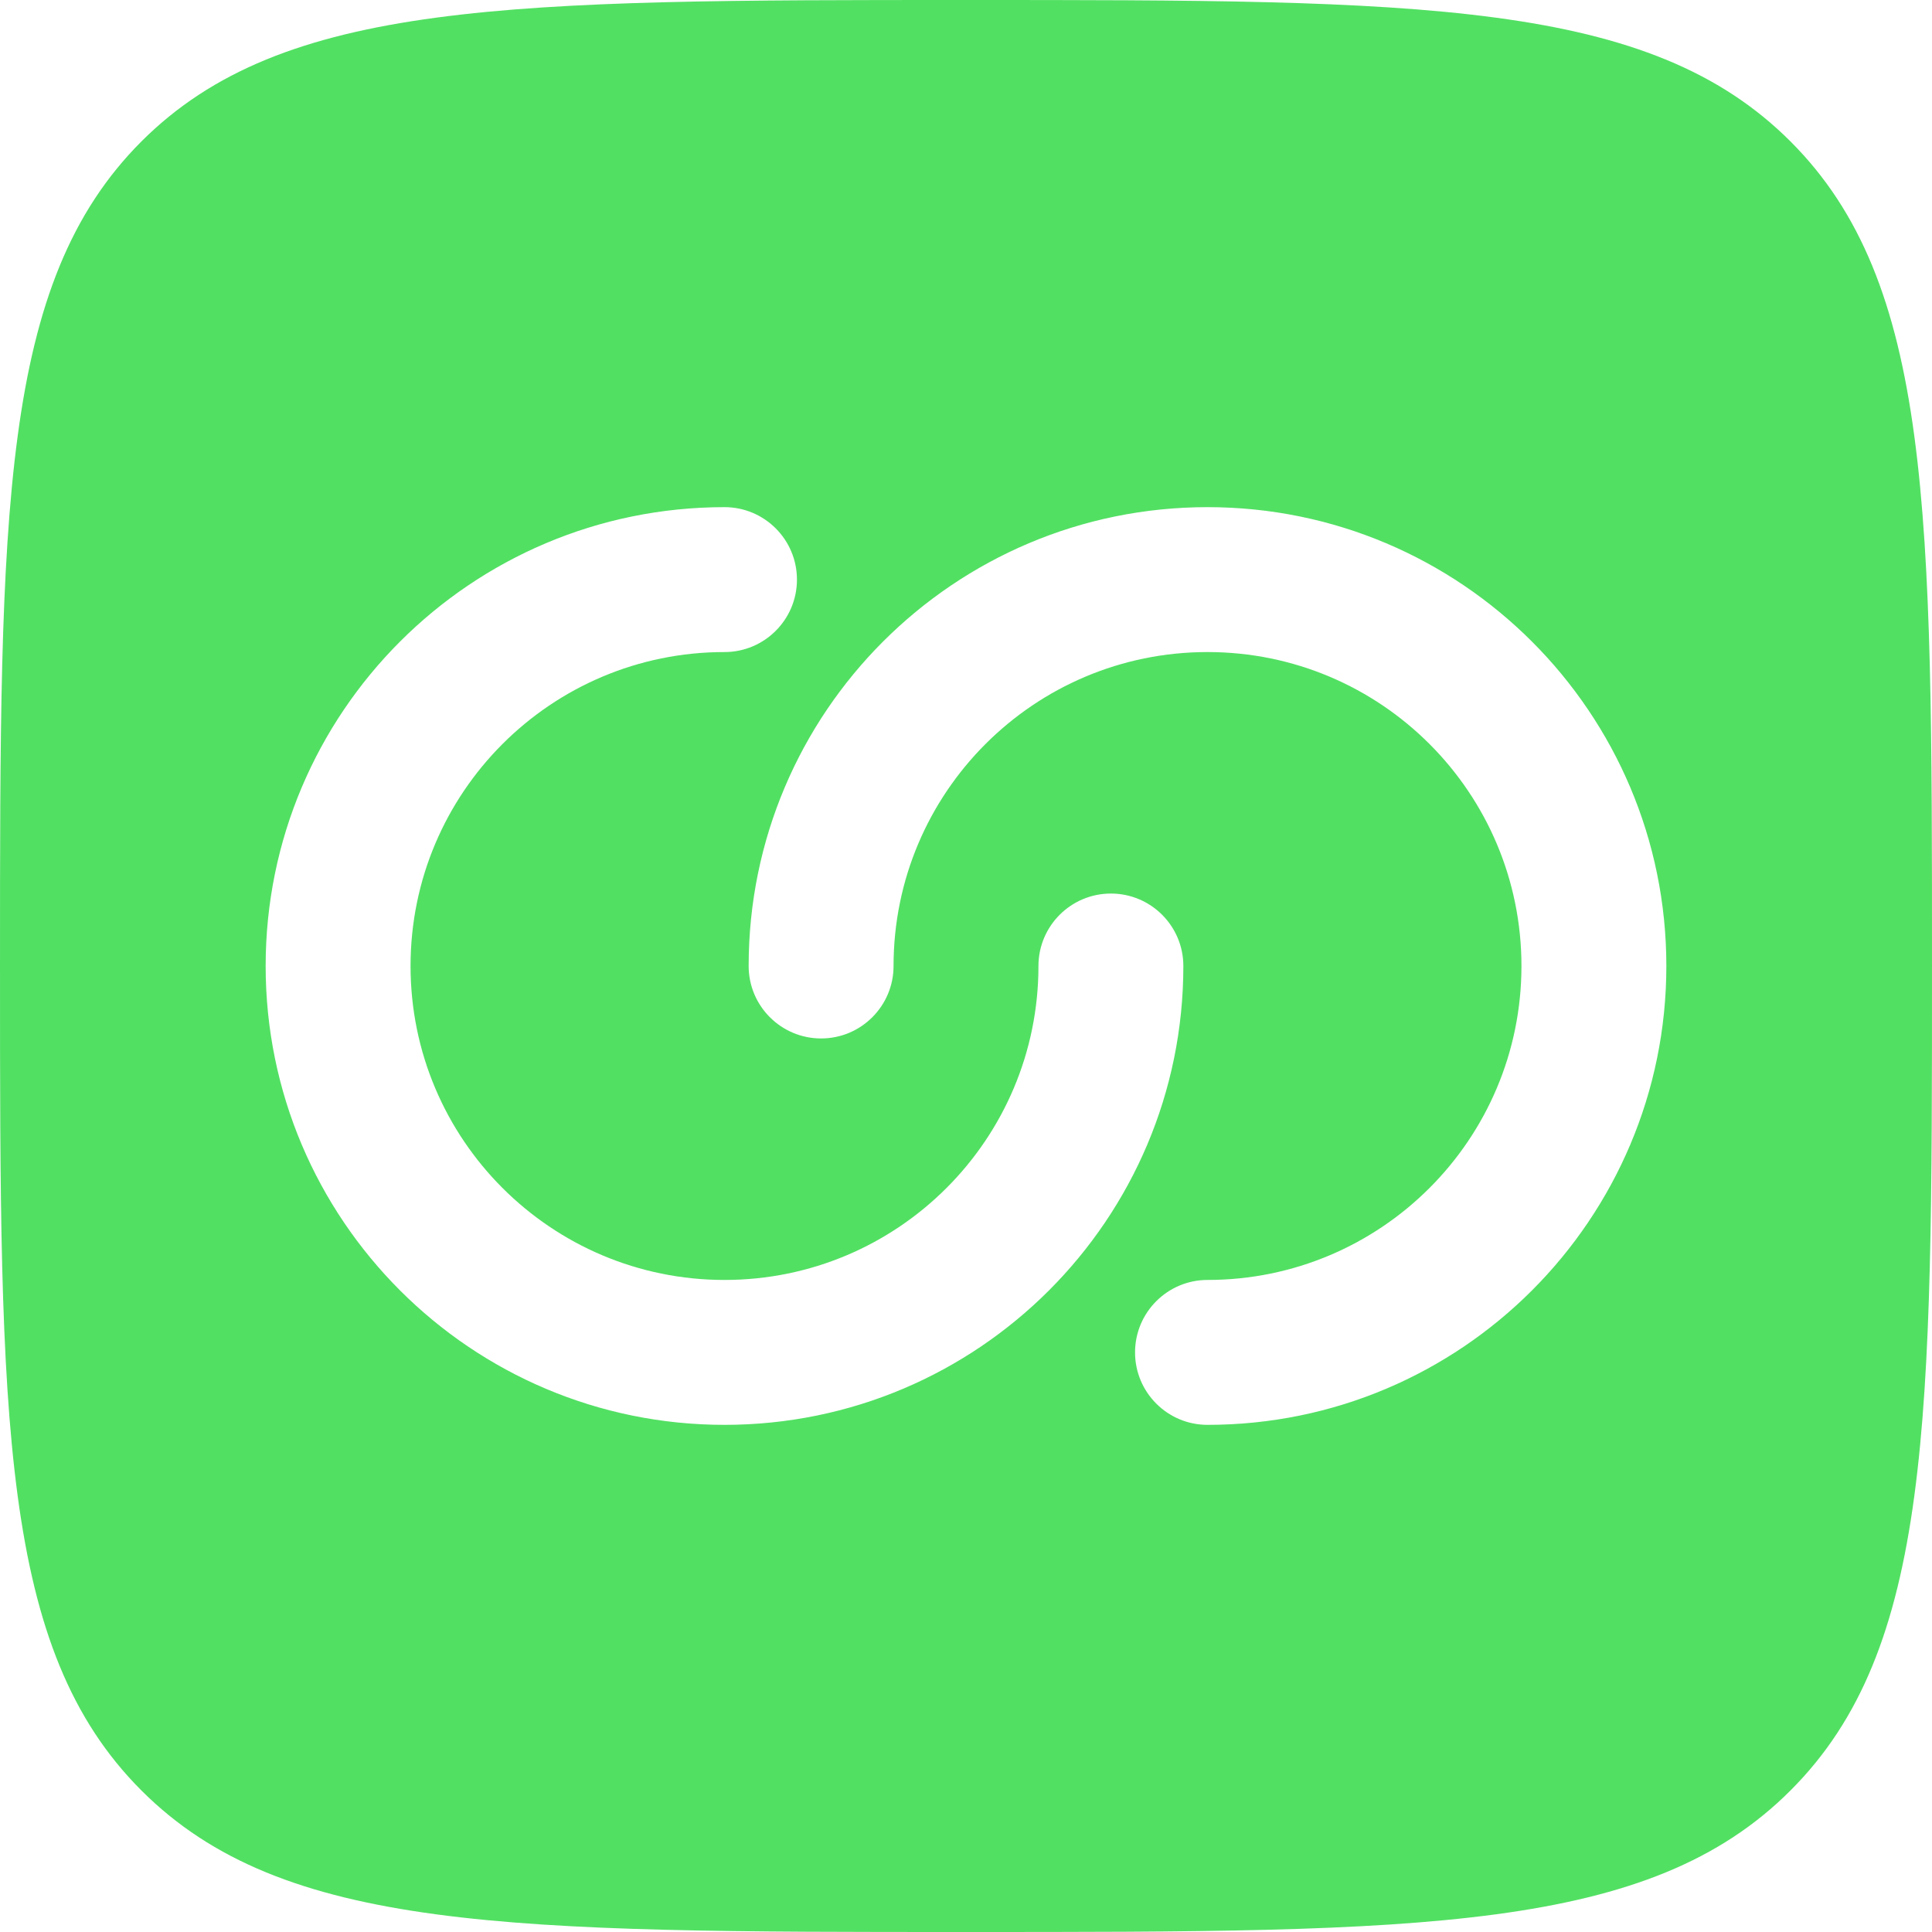
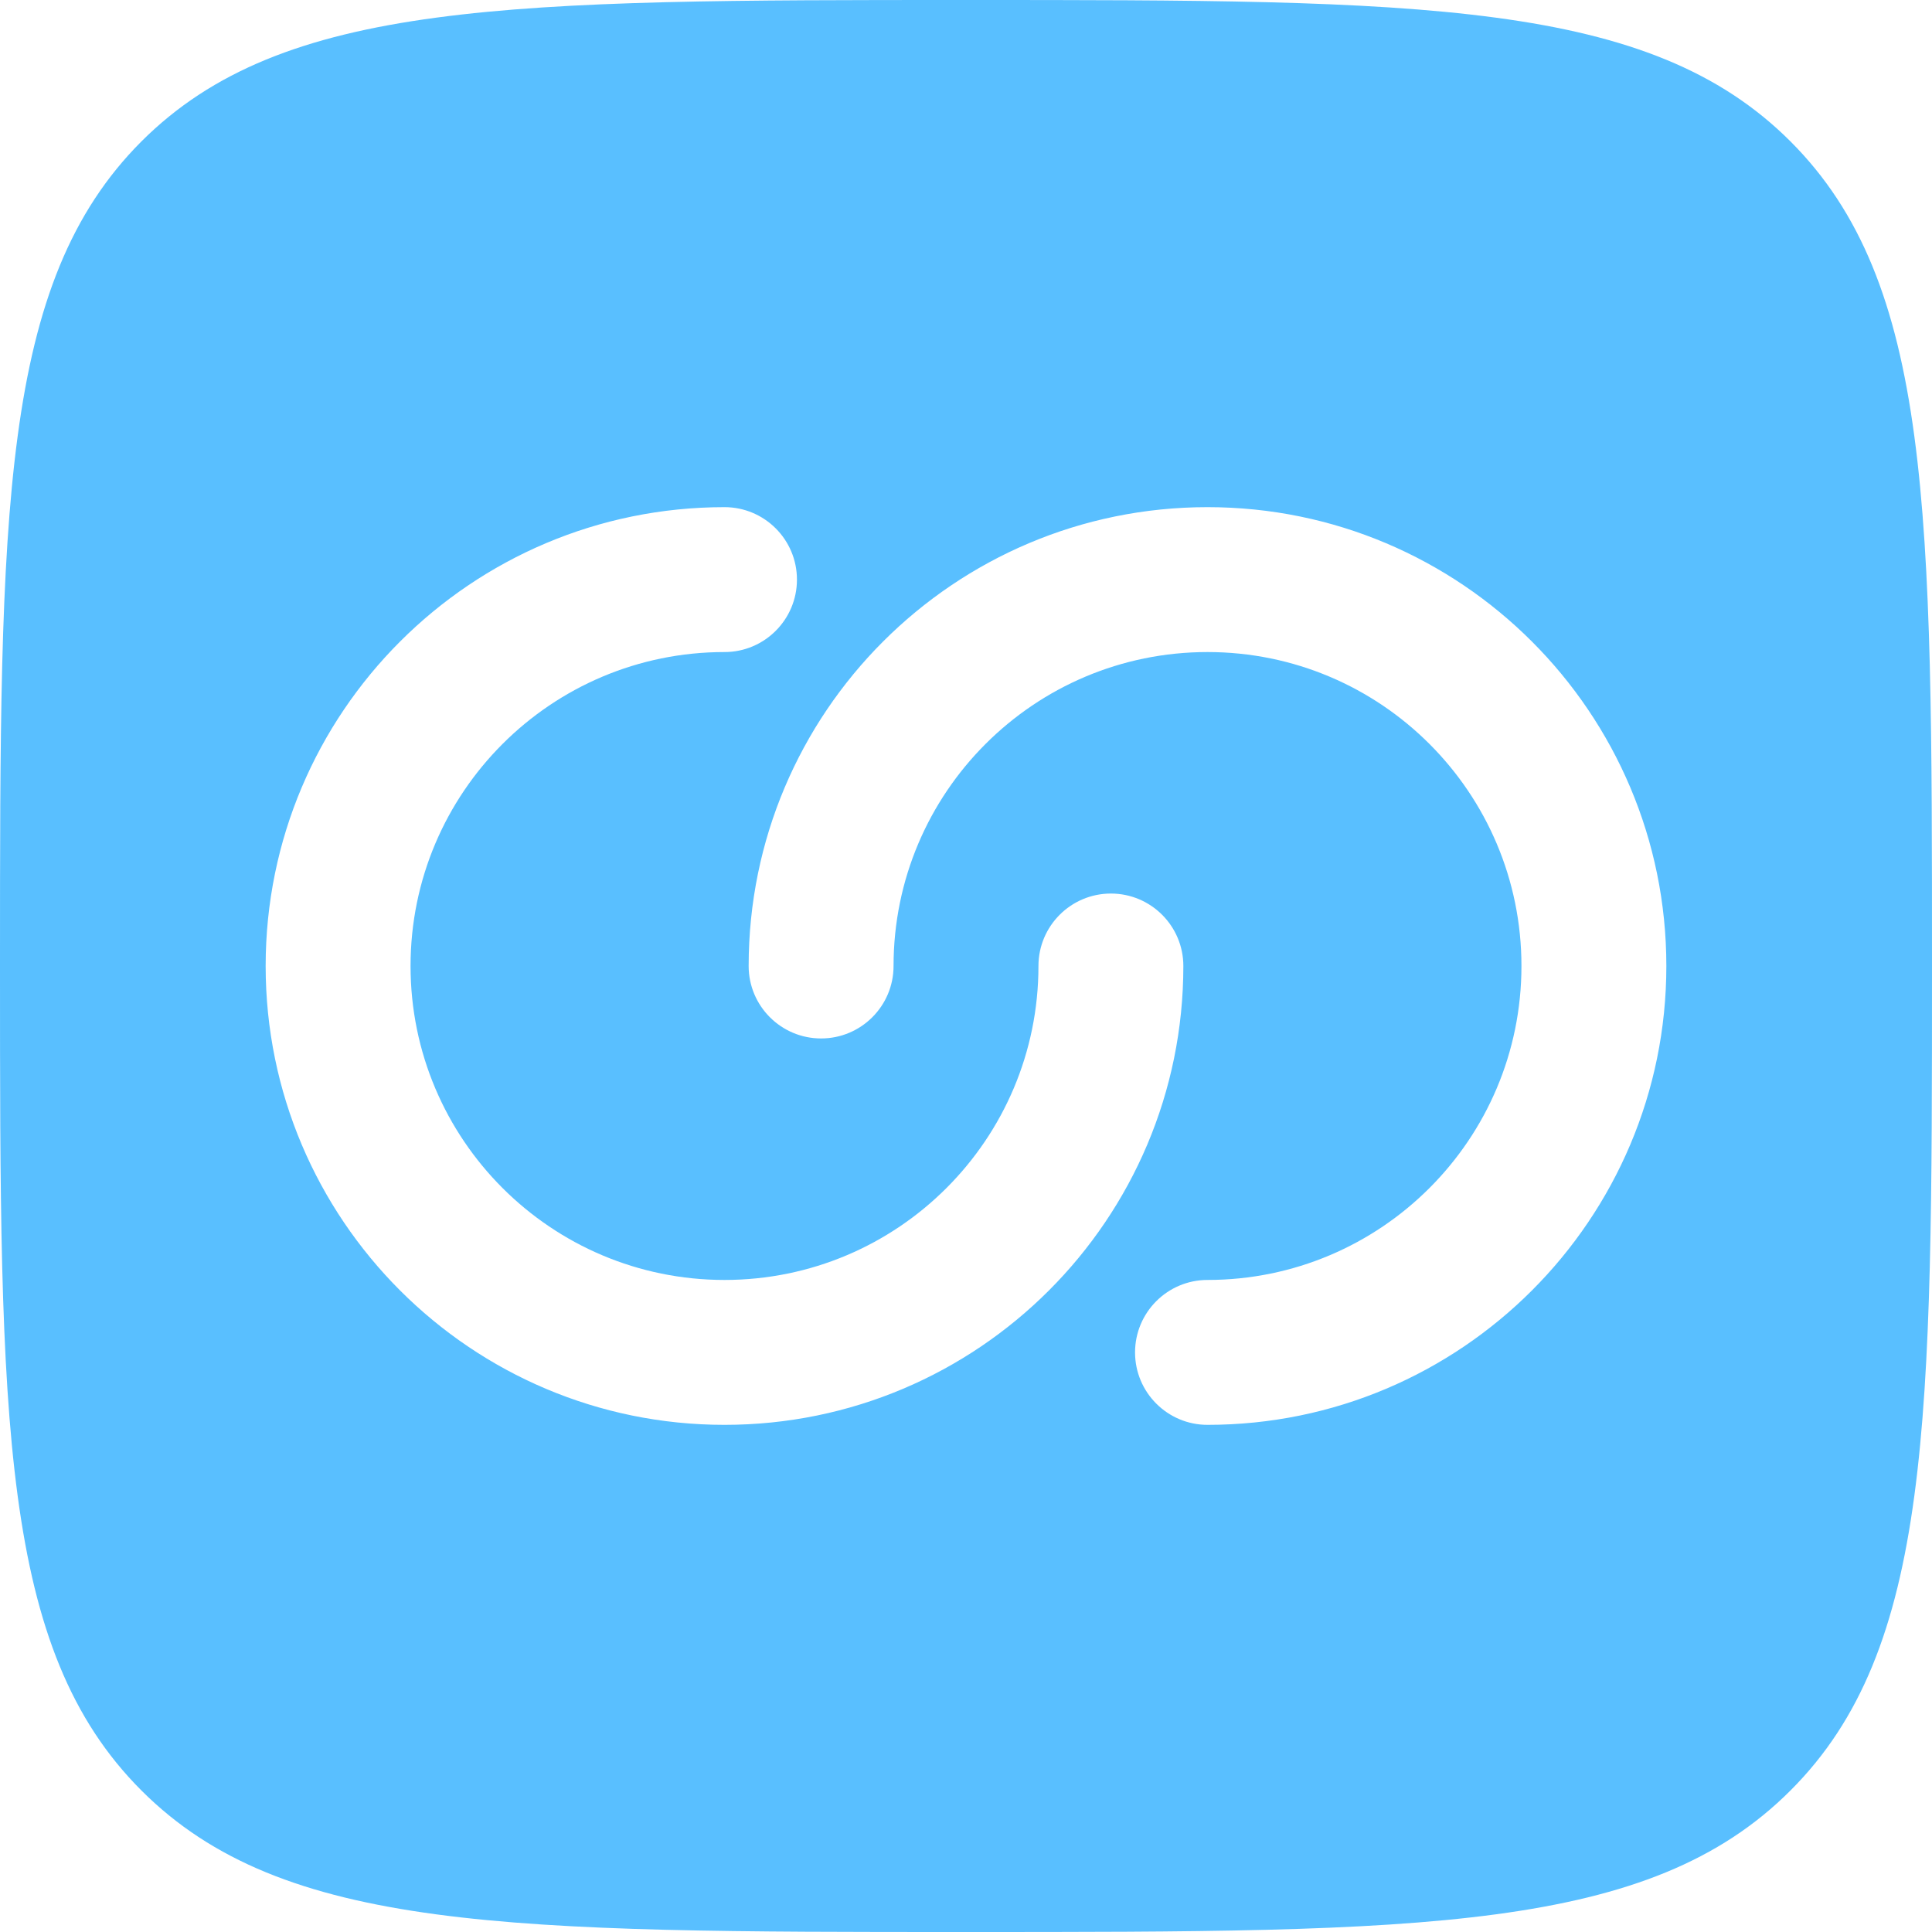
<svg xmlns="http://www.w3.org/2000/svg" width="20" height="20" viewBox="0 0 20 20" fill="none">
-   <path fill-rule="evenodd" clip-rule="evenodd" d="M1.464 18.535C2.929 20 5.286 20 10 20C14.714 20 17.071 20 18.535 18.535C20 17.071 20 14.714 20 10C20 5.286 20 2.929 18.535 1.464C17.071 0 14.714 0 10 0C5.286 0 2.929 0 1.464 1.464C0 2.929 0 5.286 0 10C0 14.714 0 17.071 1.464 18.535ZM7.5 6.75C5.705 6.75 4.25 8.205 4.25 10C4.25 11.795 5.705 13.25 7.5 13.25C9.295 13.25 10.75 11.795 10.75 10C10.75 9.586 11.086 9.25 11.5 9.25C11.914 9.25 12.25 9.586 12.25 10C12.25 12.623 10.123 14.75 7.5 14.75C4.877 14.75 2.75 12.623 2.75 10C2.75 7.377 4.877 5.25 7.5 5.25C7.914 5.25 8.25 5.586 8.25 6C8.25 6.414 7.914 6.75 7.5 6.75ZM15.75 10C15.75 11.795 14.295 13.25 12.5 13.25C12.086 13.25 11.75 13.586 11.75 14C11.75 14.414 12.086 14.75 12.5 14.75C15.123 14.75 17.25 12.623 17.25 10C17.25 7.377 15.123 5.25 12.5 5.25C9.877 5.25 7.75 7.377 7.75 10C7.75 10.414 8.086 10.75 8.5 10.75C8.914 10.75 9.25 10.414 9.25 10C9.25 8.205 10.705 6.75 12.5 6.75C14.295 6.75 15.75 8.205 15.75 10Z" fill="#52E063" />
+   <path fill-rule="evenodd" clip-rule="evenodd" d="M1.464 18.535C2.929 20 5.286 20 10 20C14.714 20 17.071 20 18.535 18.535C20 17.071 20 14.714 20 10C20 5.286 20 2.929 18.535 1.464C17.071 0 14.714 0 10 0C5.286 0 2.929 0 1.464 1.464C0 2.929 0 5.286 0 10C0 14.714 0 17.071 1.464 18.535ZM7.5 6.75C5.705 6.75 4.25 8.205 4.25 10C4.25 11.795 5.705 13.25 7.5 13.25C9.295 13.25 10.75 11.795 10.75 10C10.75 9.586 11.086 9.25 11.5 9.25C11.914 9.25 12.25 9.586 12.25 10C12.25 12.623 10.123 14.75 7.5 14.75C4.877 14.75 2.75 12.623 2.75 10C2.75 7.377 4.877 5.25 7.5 5.25C7.914 5.25 8.25 5.586 8.25 6C8.25 6.414 7.914 6.75 7.5 6.75ZM15.75 10C15.75 11.795 14.295 13.25 12.5 13.25C12.086 13.25 11.75 13.586 11.75 14C11.75 14.414 12.086 14.75 12.5 14.75C15.123 14.75 17.25 12.623 17.25 10C17.25 7.377 15.123 5.25 12.5 5.25C9.877 5.25 7.75 7.377 7.75 10C7.75 10.414 8.086 10.75 8.5 10.75C8.914 10.75 9.25 10.414 9.25 10C9.25 8.205 10.705 6.75 12.5 6.75C14.295 6.75 15.75 8.205 15.75 10Z" fill="#59BFFF" />
</svg>
